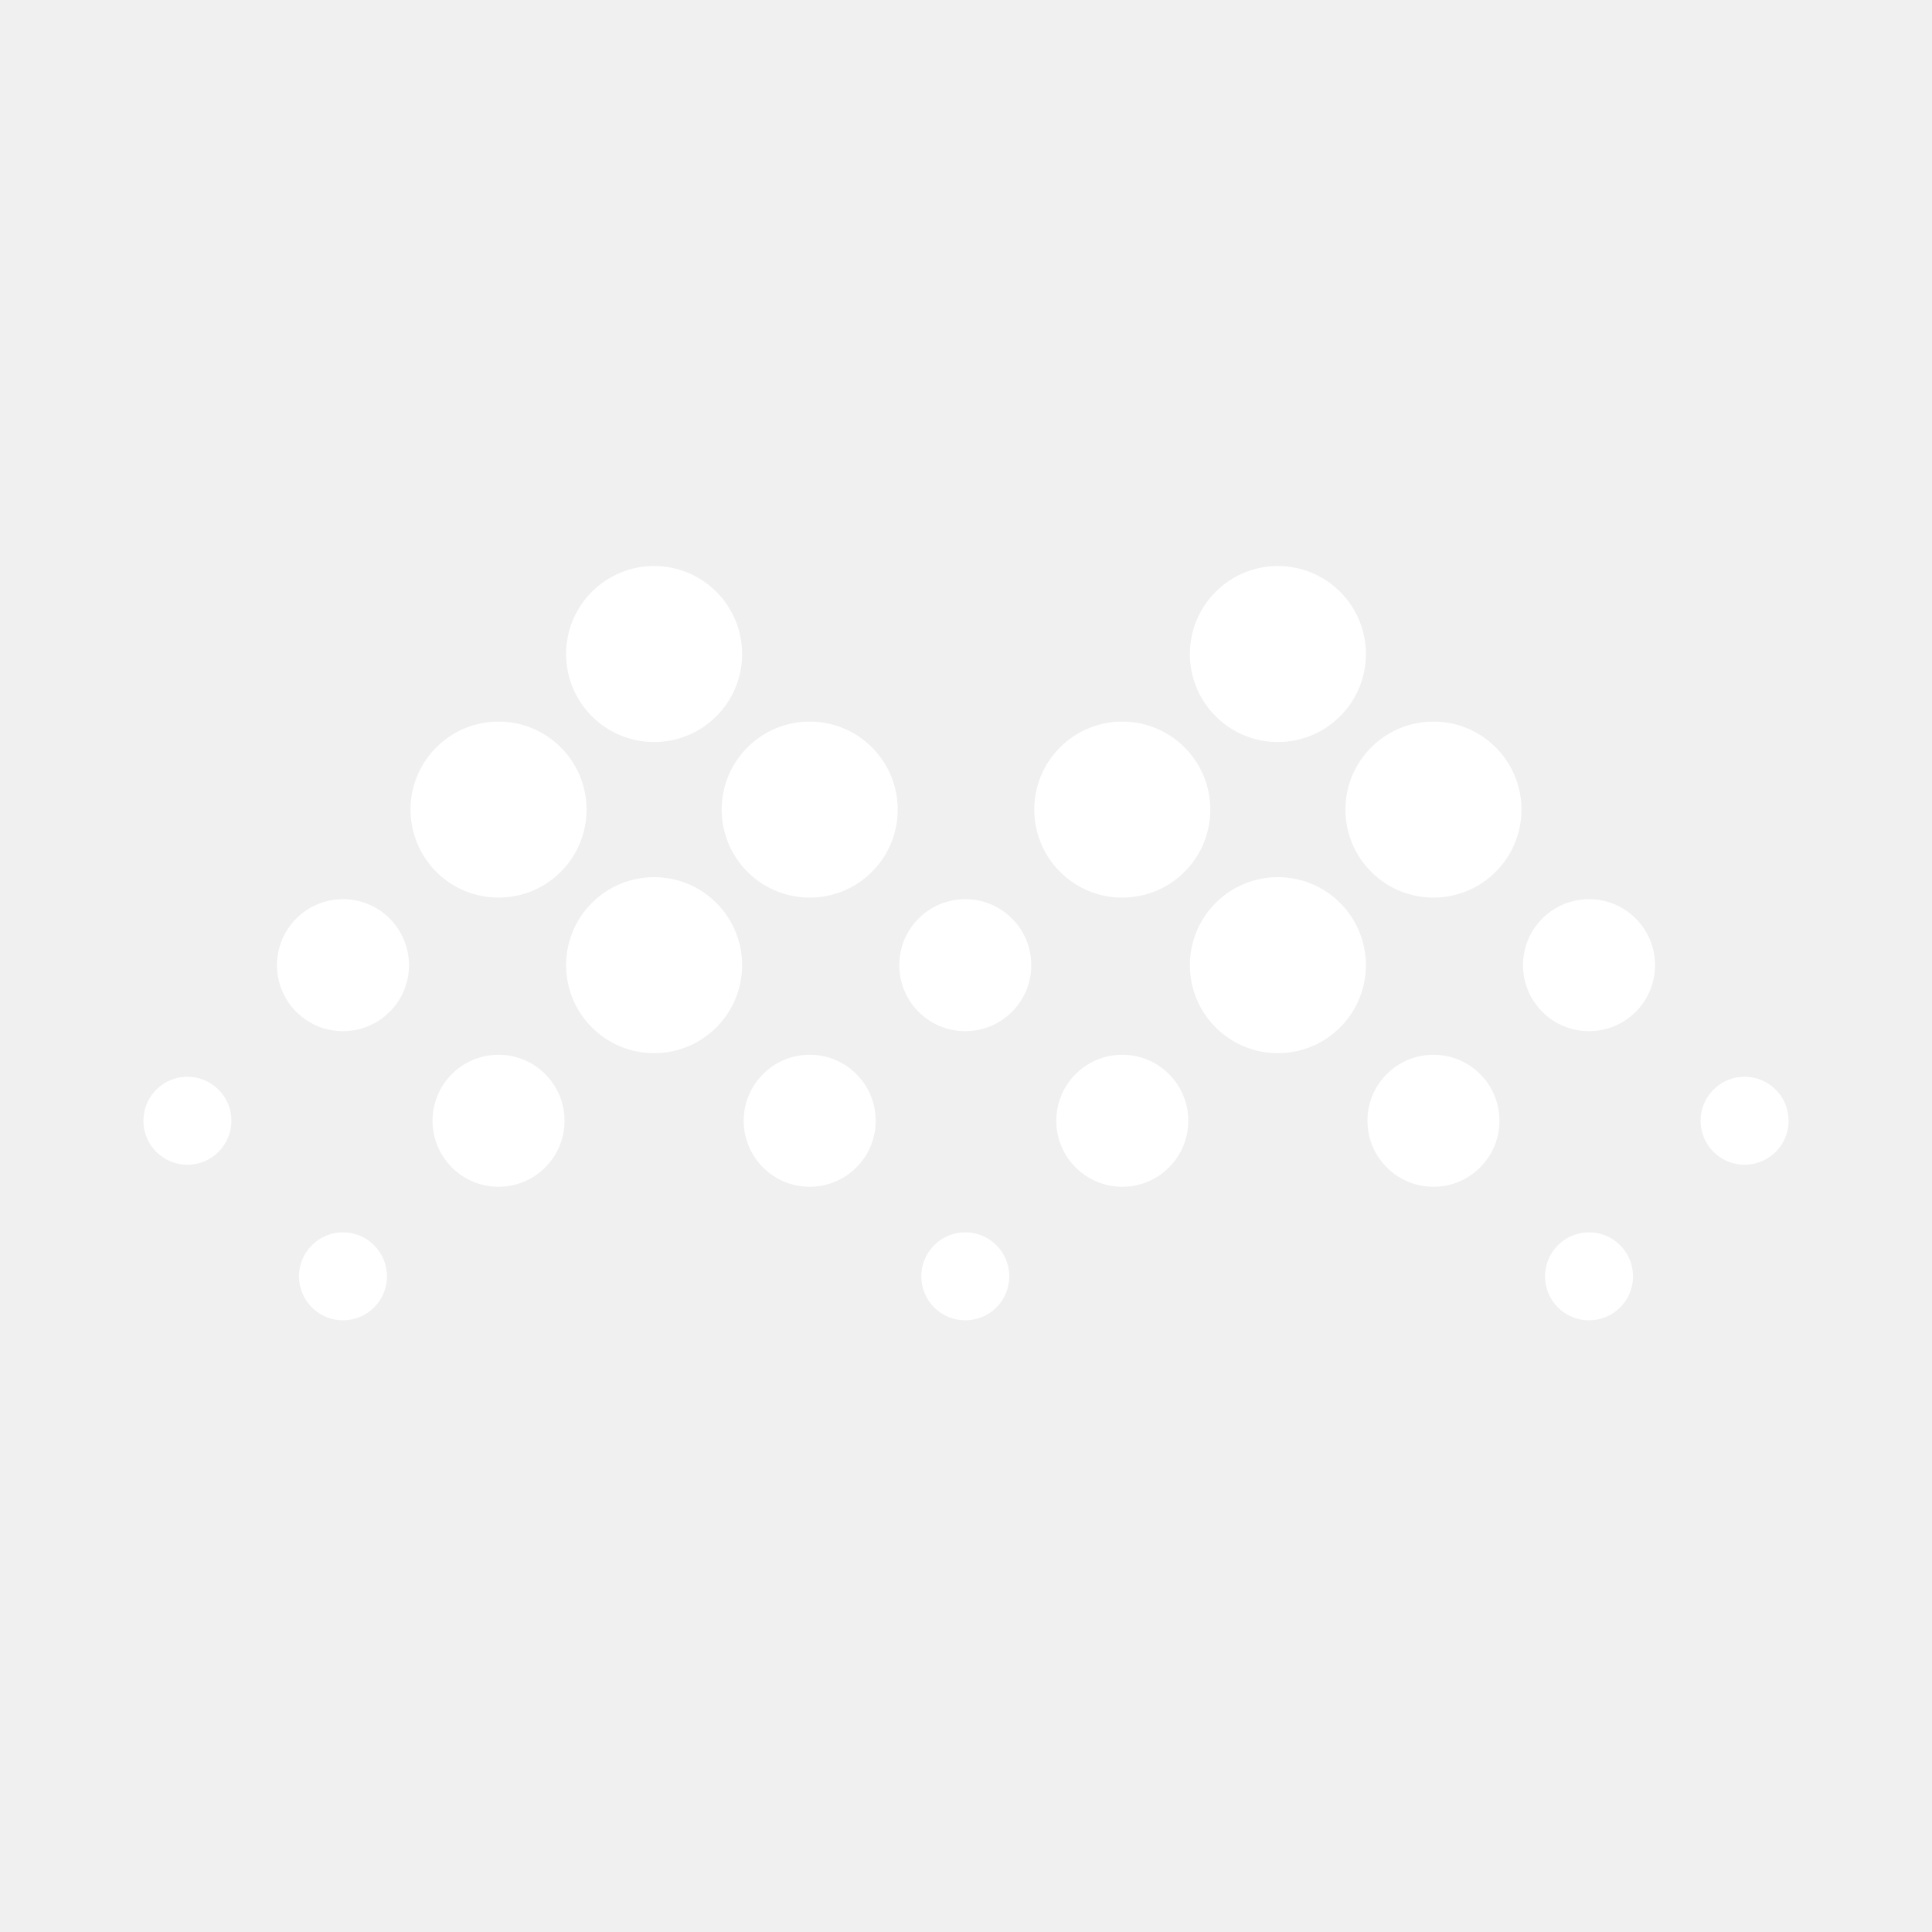
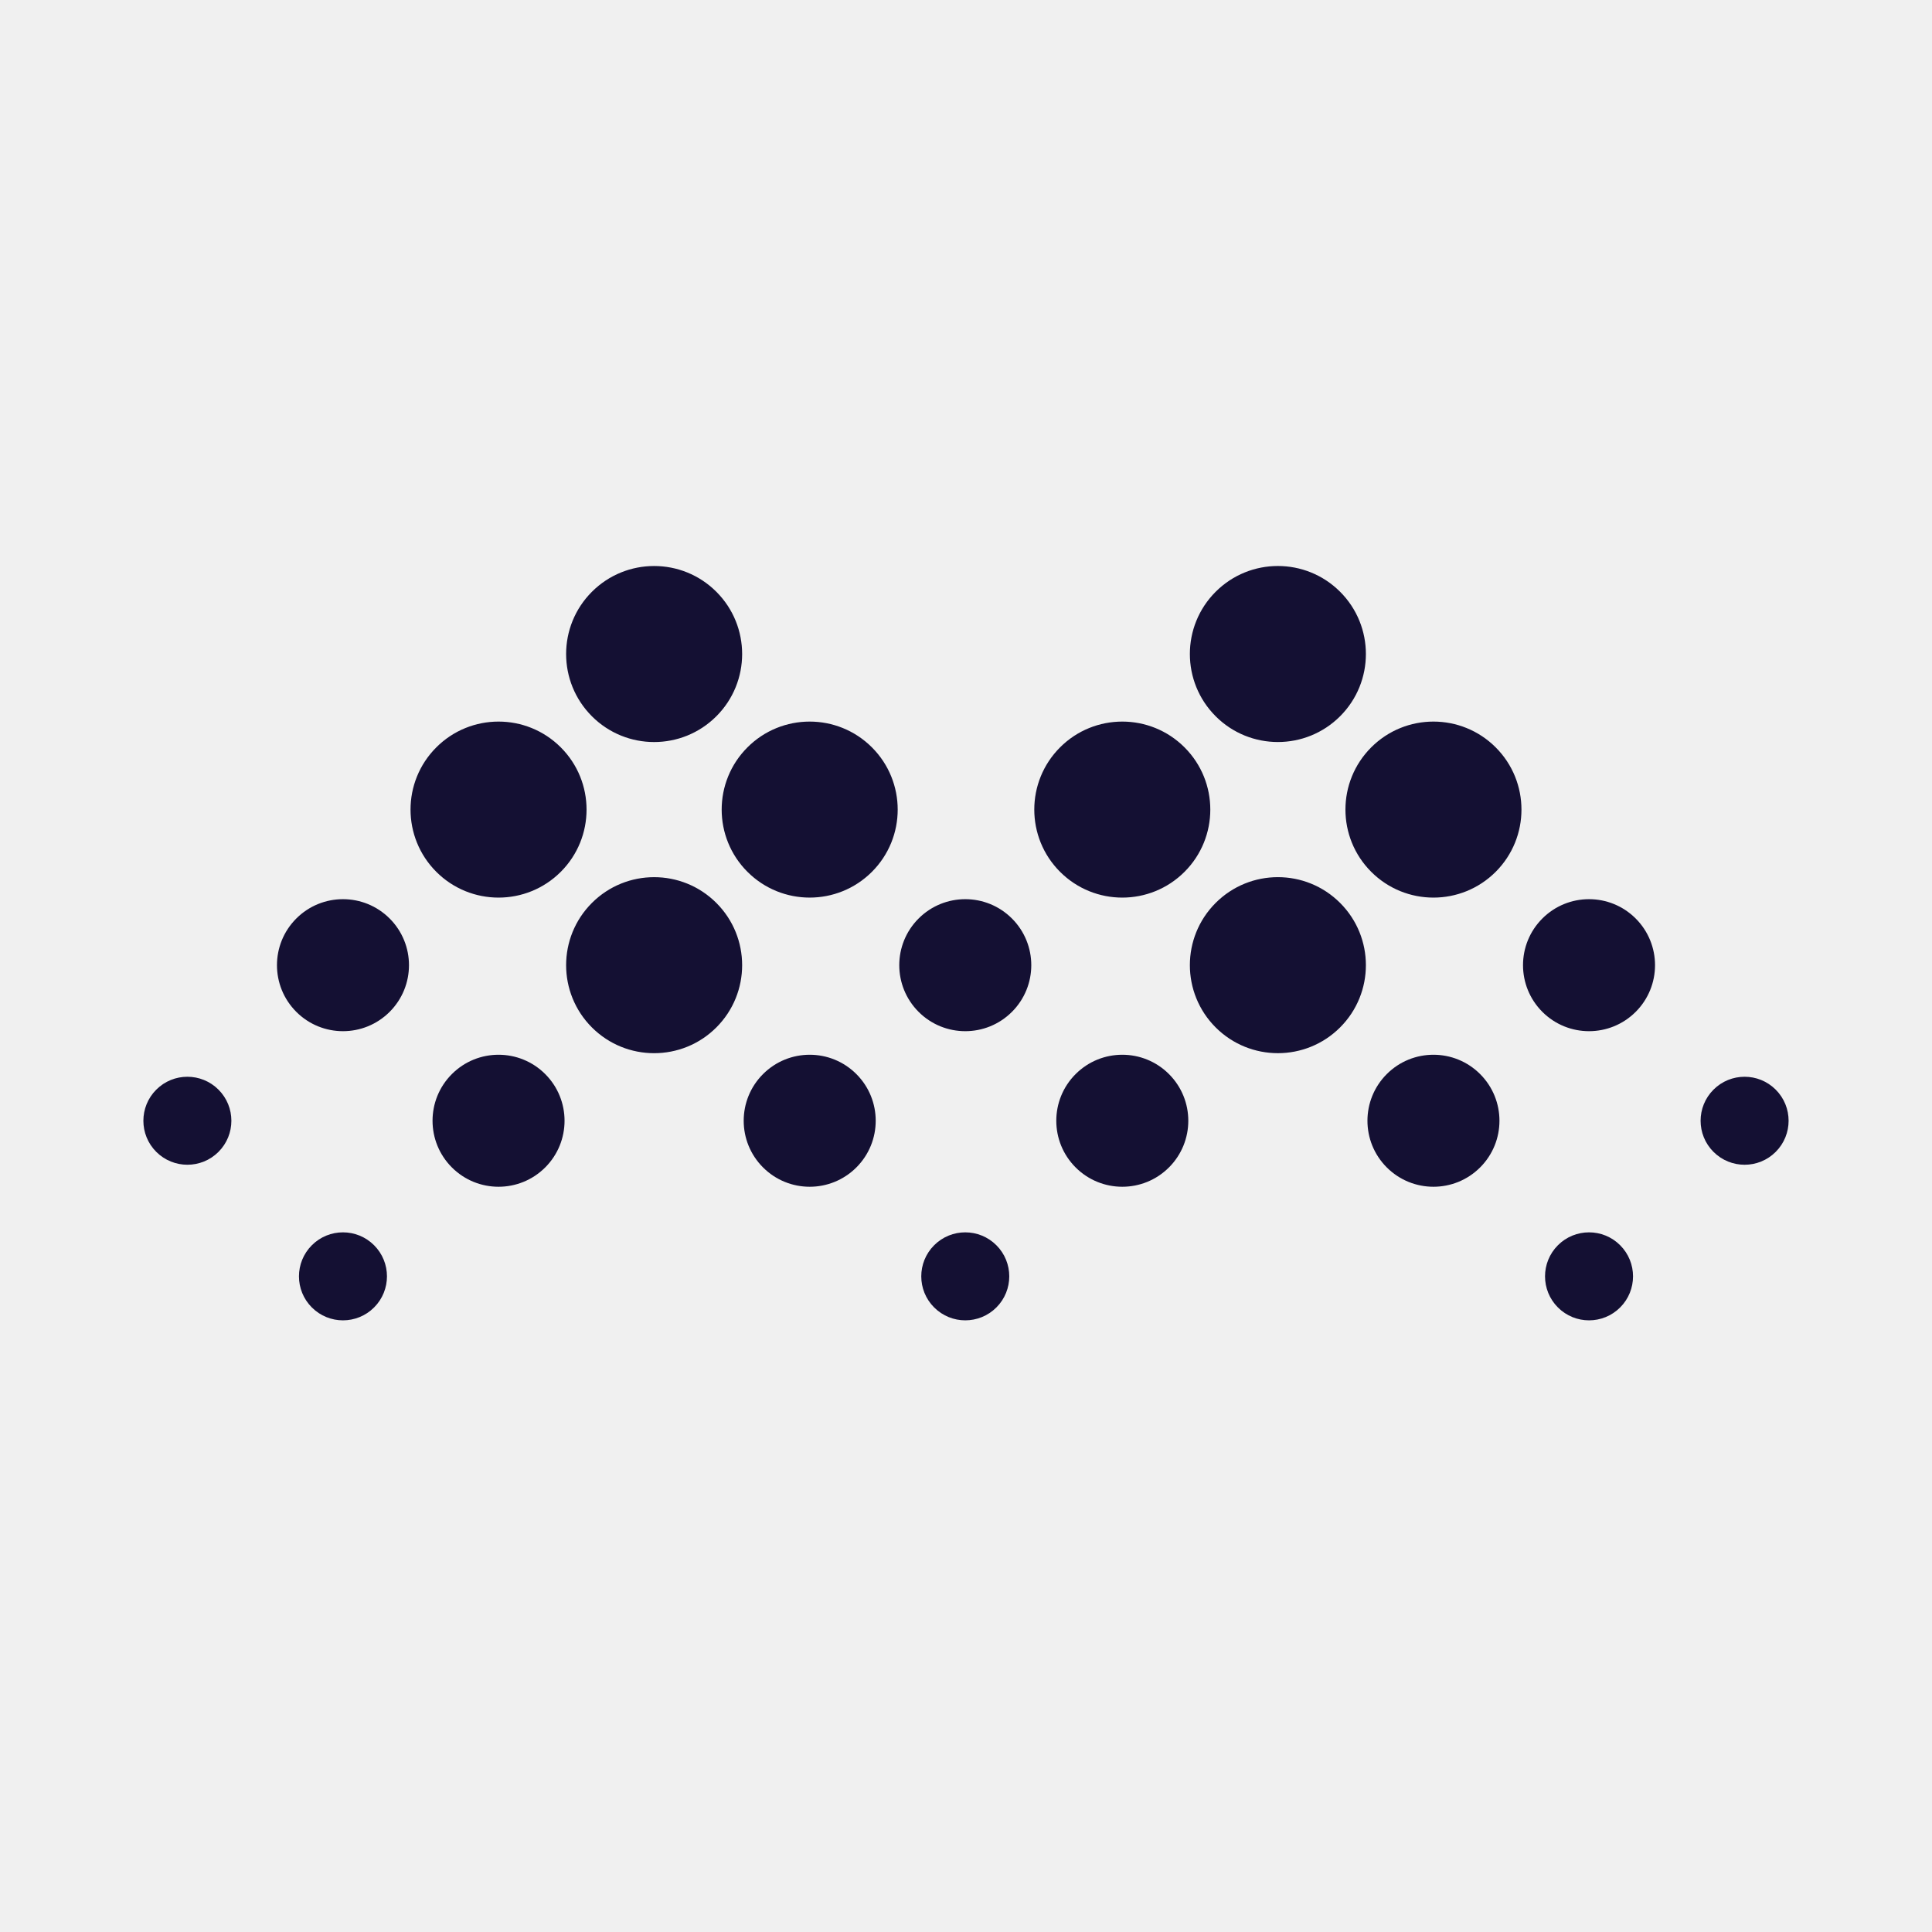
- <svg xmlns="http://www.w3.org/2000/svg" width="128px" height="128px" viewBox="0 0 128 128" version="1.1">
-   <g id="Page-1" stroke="none" stroke-width="1" fill="none" fill-rule="evenodd">
-     <g id="A3" transform="translate(-216, -514)" fill="#FFFFFF">
-       <g id="Logo_Icon" transform="translate(216, 514)">
-         <rect id="Rectangle" opacity="0" x="0" y="0" width="128" height="128" />
-         <path d="M90.847,57.761 C88.57,55.484 88.57,51.792 90.847,49.515 C93.124,47.238 96.816,47.238 99.093,49.515 C101.37,51.792 101.37,55.484 99.093,57.761 C96.816,60.038 93.124,60.038 90.847,57.761 Z M71.263,77.345 C69.555,75.637 69.555,72.868 71.263,71.161 C72.971,69.453 75.74,69.453 77.447,71.161 C79.155,72.868 79.155,75.637 77.447,77.345 C75.74,79.053 72.971,79.053 71.263,77.345 Z M102.185,67.038 C100.477,65.33 100.477,62.561 102.185,60.853 C103.893,59.145 106.662,59.145 108.369,60.853 C110.077,62.561 110.077,65.33 108.369,67.038 C106.662,68.745 103.893,68.745 102.185,67.038 Z M91.878,77.345 C90.17,75.637 90.17,72.868 91.878,71.161 C93.586,69.453 96.354,69.453 98.062,71.161 C99.77,72.868 99.77,75.637 98.062,77.345 C96.354,79.053 93.586,79.053 91.878,77.345 Z M113.523,76.314 C112.385,75.176 112.385,73.33 113.523,72.191 C114.662,71.053 116.508,71.053 117.646,72.191 C118.785,73.33 118.785,75.176 117.646,76.314 C116.508,77.453 114.662,77.453 113.523,76.314 Z M103.216,86.622 C102.077,85.483 102.077,83.637 103.216,82.499 C104.354,81.36 106.2,81.36 107.339,82.499 C108.477,83.637 108.477,85.483 107.339,86.622 C106.2,87.76 104.354,87.76 103.216,86.622 Z M80.54,68.068 C78.263,65.791 78.263,62.1 80.54,59.822 C82.817,57.545 86.509,57.545 88.786,59.822 C91.063,62.1 91.063,65.791 88.786,68.068 C86.509,70.345 82.817,70.345 80.54,68.068 Z M80.54,47.454 C78.263,45.177 78.263,41.485 80.54,39.208 C82.817,36.931 86.509,36.931 88.786,39.208 C91.063,41.485 91.063,45.177 88.786,47.454 C86.509,49.731 82.817,49.731 80.54,47.454 Z M70.232,57.761 C67.955,55.484 67.955,51.792 70.232,49.515 C72.509,47.238 76.201,47.238 78.478,49.515 C80.755,51.792 80.755,55.484 78.478,57.761 C76.201,60.038 72.509,60.038 70.232,57.761 Z M49.522,57.761 C47.245,55.484 47.245,51.792 49.522,49.515 C51.799,47.238 55.491,47.238 57.768,49.515 C60.045,51.792 60.045,55.484 57.768,57.761 C55.491,60.038 51.799,60.038 49.522,57.761 Z M29.938,77.345 C28.23,75.637 28.23,72.868 29.938,71.161 C31.646,69.453 34.414,69.453 36.122,71.161 C37.83,72.868 37.83,75.637 36.122,77.345 C34.414,79.053 31.646,79.053 29.938,77.345 Z M60.86,67.038 C59.152,65.33 59.152,62.561 60.86,60.853 C62.568,59.145 65.337,59.145 67.044,60.853 C68.752,62.561 68.752,65.33 67.044,67.038 C65.337,68.745 62.568,68.745 60.86,67.038 Z M50.553,77.345 C48.845,75.637 48.845,72.868 50.553,71.161 C52.26,69.453 55.029,69.453 56.737,71.161 C58.445,72.868 58.445,75.637 56.737,77.345 C55.029,79.053 52.26,79.053 50.553,77.345 Z M10.354,76.314 C9.215,75.176 9.215,73.33 10.354,72.191 C11.492,71.053 13.338,71.053 14.477,72.191 C15.615,73.33 15.615,75.176 14.477,76.314 C13.338,77.453 11.492,77.453 10.354,76.314 Z M20.661,86.622 C19.523,85.483 19.523,83.637 20.661,82.499 C21.8,81.36 23.646,81.36 24.784,82.499 C25.923,83.637 25.923,85.483 24.784,86.622 C23.646,87.76 21.8,87.76 20.661,86.622 Z M61.891,86.622 C60.752,85.483 60.752,83.637 61.891,82.499 C63.029,81.36 64.875,81.36 66.014,82.499 C67.152,83.637 67.152,85.483 66.014,86.622 C64.875,87.76 63.029,87.76 61.891,86.622 Z M19.631,67.038 C17.923,65.33 17.923,62.561 19.631,60.853 C21.338,59.145 24.107,59.145 25.815,60.853 C27.523,62.561 27.523,65.33 25.815,67.038 C24.107,68.745 21.338,68.745 19.631,67.038 Z M39.214,68.068 C36.937,65.791 36.937,62.1 39.214,59.822 C41.491,57.545 45.183,57.545 47.46,59.822 C49.737,62.1 49.737,65.791 47.46,68.068 C45.183,70.345 41.491,70.345 39.214,68.068 Z M39.214,47.454 C36.937,45.177 36.937,41.485 39.214,39.208 C41.491,36.931 45.183,36.931 47.46,39.208 C49.737,41.485 49.737,45.177 47.46,47.454 C45.183,49.731 41.491,49.731 39.214,47.454 Z M28.907,57.761 C26.63,55.484 26.63,51.792 28.907,49.515 C31.184,47.238 34.876,47.238 37.153,49.515 C39.43,51.792 39.43,55.484 37.153,57.761 C34.876,60.038 31.184,60.038 28.907,57.761 Z" id="Combined-Shape" />
-       </g>
+ <svg xmlns="http://www.w3.org/2000/svg" id="Page-1" width="128" height="128" viewBox="0 0 128 128">
+   <g id="A3" transform="translate(-216 -514)">
+     <g id="Logo_Icon" transform="translate(216 514)">
+       <rect id="Rectangle" width="128" height="128" fill="#141033" opacity="0" />
+       <path id="Combined-Shape" d="M90.847,57.761a5.831,5.831,0,1,1,8.246,0A5.831,5.831,0,0,1,90.847,57.761ZM71.263,77.345a4.373,4.373,0,1,1,6.184,0A4.373,4.373,0,0,1,71.263,77.345Zm30.922-10.307a4.373,4.373,0,1,1,6.184,0A4.373,4.373,0,0,1,102.185,67.038ZM91.878,77.345a4.373,4.373,0,1,1,6.184,0A4.373,4.373,0,0,1,91.878,77.345Zm21.645-1.031a2.915,2.915,0,1,1,4.123,0A2.915,2.915,0,0,1,113.523,76.314ZM103.216,86.622a2.915,2.915,0,1,1,4.123,0A2.915,2.915,0,0,1,103.216,86.622ZM80.54,68.068a5.831,5.831,0,1,1,8.246,0A5.831,5.831,0,0,1,80.54,68.068Zm0-20.615a5.831,5.831,0,1,1,8.246,0A5.831,5.831,0,0,1,80.54,47.454ZM70.232,57.761a5.831,5.831,0,1,1,8.246,0A5.831,5.831,0,0,1,70.232,57.761Zm-20.711,0a5.831,5.831,0,1,1,8.246,0A5.831,5.831,0,0,1,49.522,57.761ZM29.938,77.345a4.373,4.373,0,1,1,6.184,0A4.373,4.373,0,0,1,29.938,77.345ZM60.86,67.038a4.373,4.373,0,1,1,6.184,0A4.373,4.373,0,0,1,60.86,67.038ZM50.553,77.345a4.373,4.373,0,1,1,6.184,0A4.373,4.373,0,0,1,50.553,77.345Zm-40.2-1.031a2.915,2.915,0,1,1,4.123,0A2.915,2.915,0,0,1,10.354,76.314ZM20.661,86.622a2.915,2.915,0,1,1,4.123,0A2.915,2.915,0,0,1,20.661,86.622Zm41.229,0a2.915,2.915,0,1,1,4.123,0A2.915,2.915,0,0,1,61.891,86.622ZM19.631,67.038a4.373,4.373,0,1,1,6.184,0A4.373,4.373,0,0,1,19.631,67.038Zm19.584,1.031a5.831,5.831,0,1,1,8.246,0A5.831,5.831,0,0,1,39.214,68.068Zm0-20.615a5.831,5.831,0,1,1,8.246,0A5.831,5.831,0,0,1,39.214,47.454ZM28.907,57.761a5.831,5.831,0,1,1,8.246,0A5.831,5.831,0,0,1,28.907,57.761Z" fill="#141033" fill-rule="evenodd" />
    </g>
  </g>
</svg>
